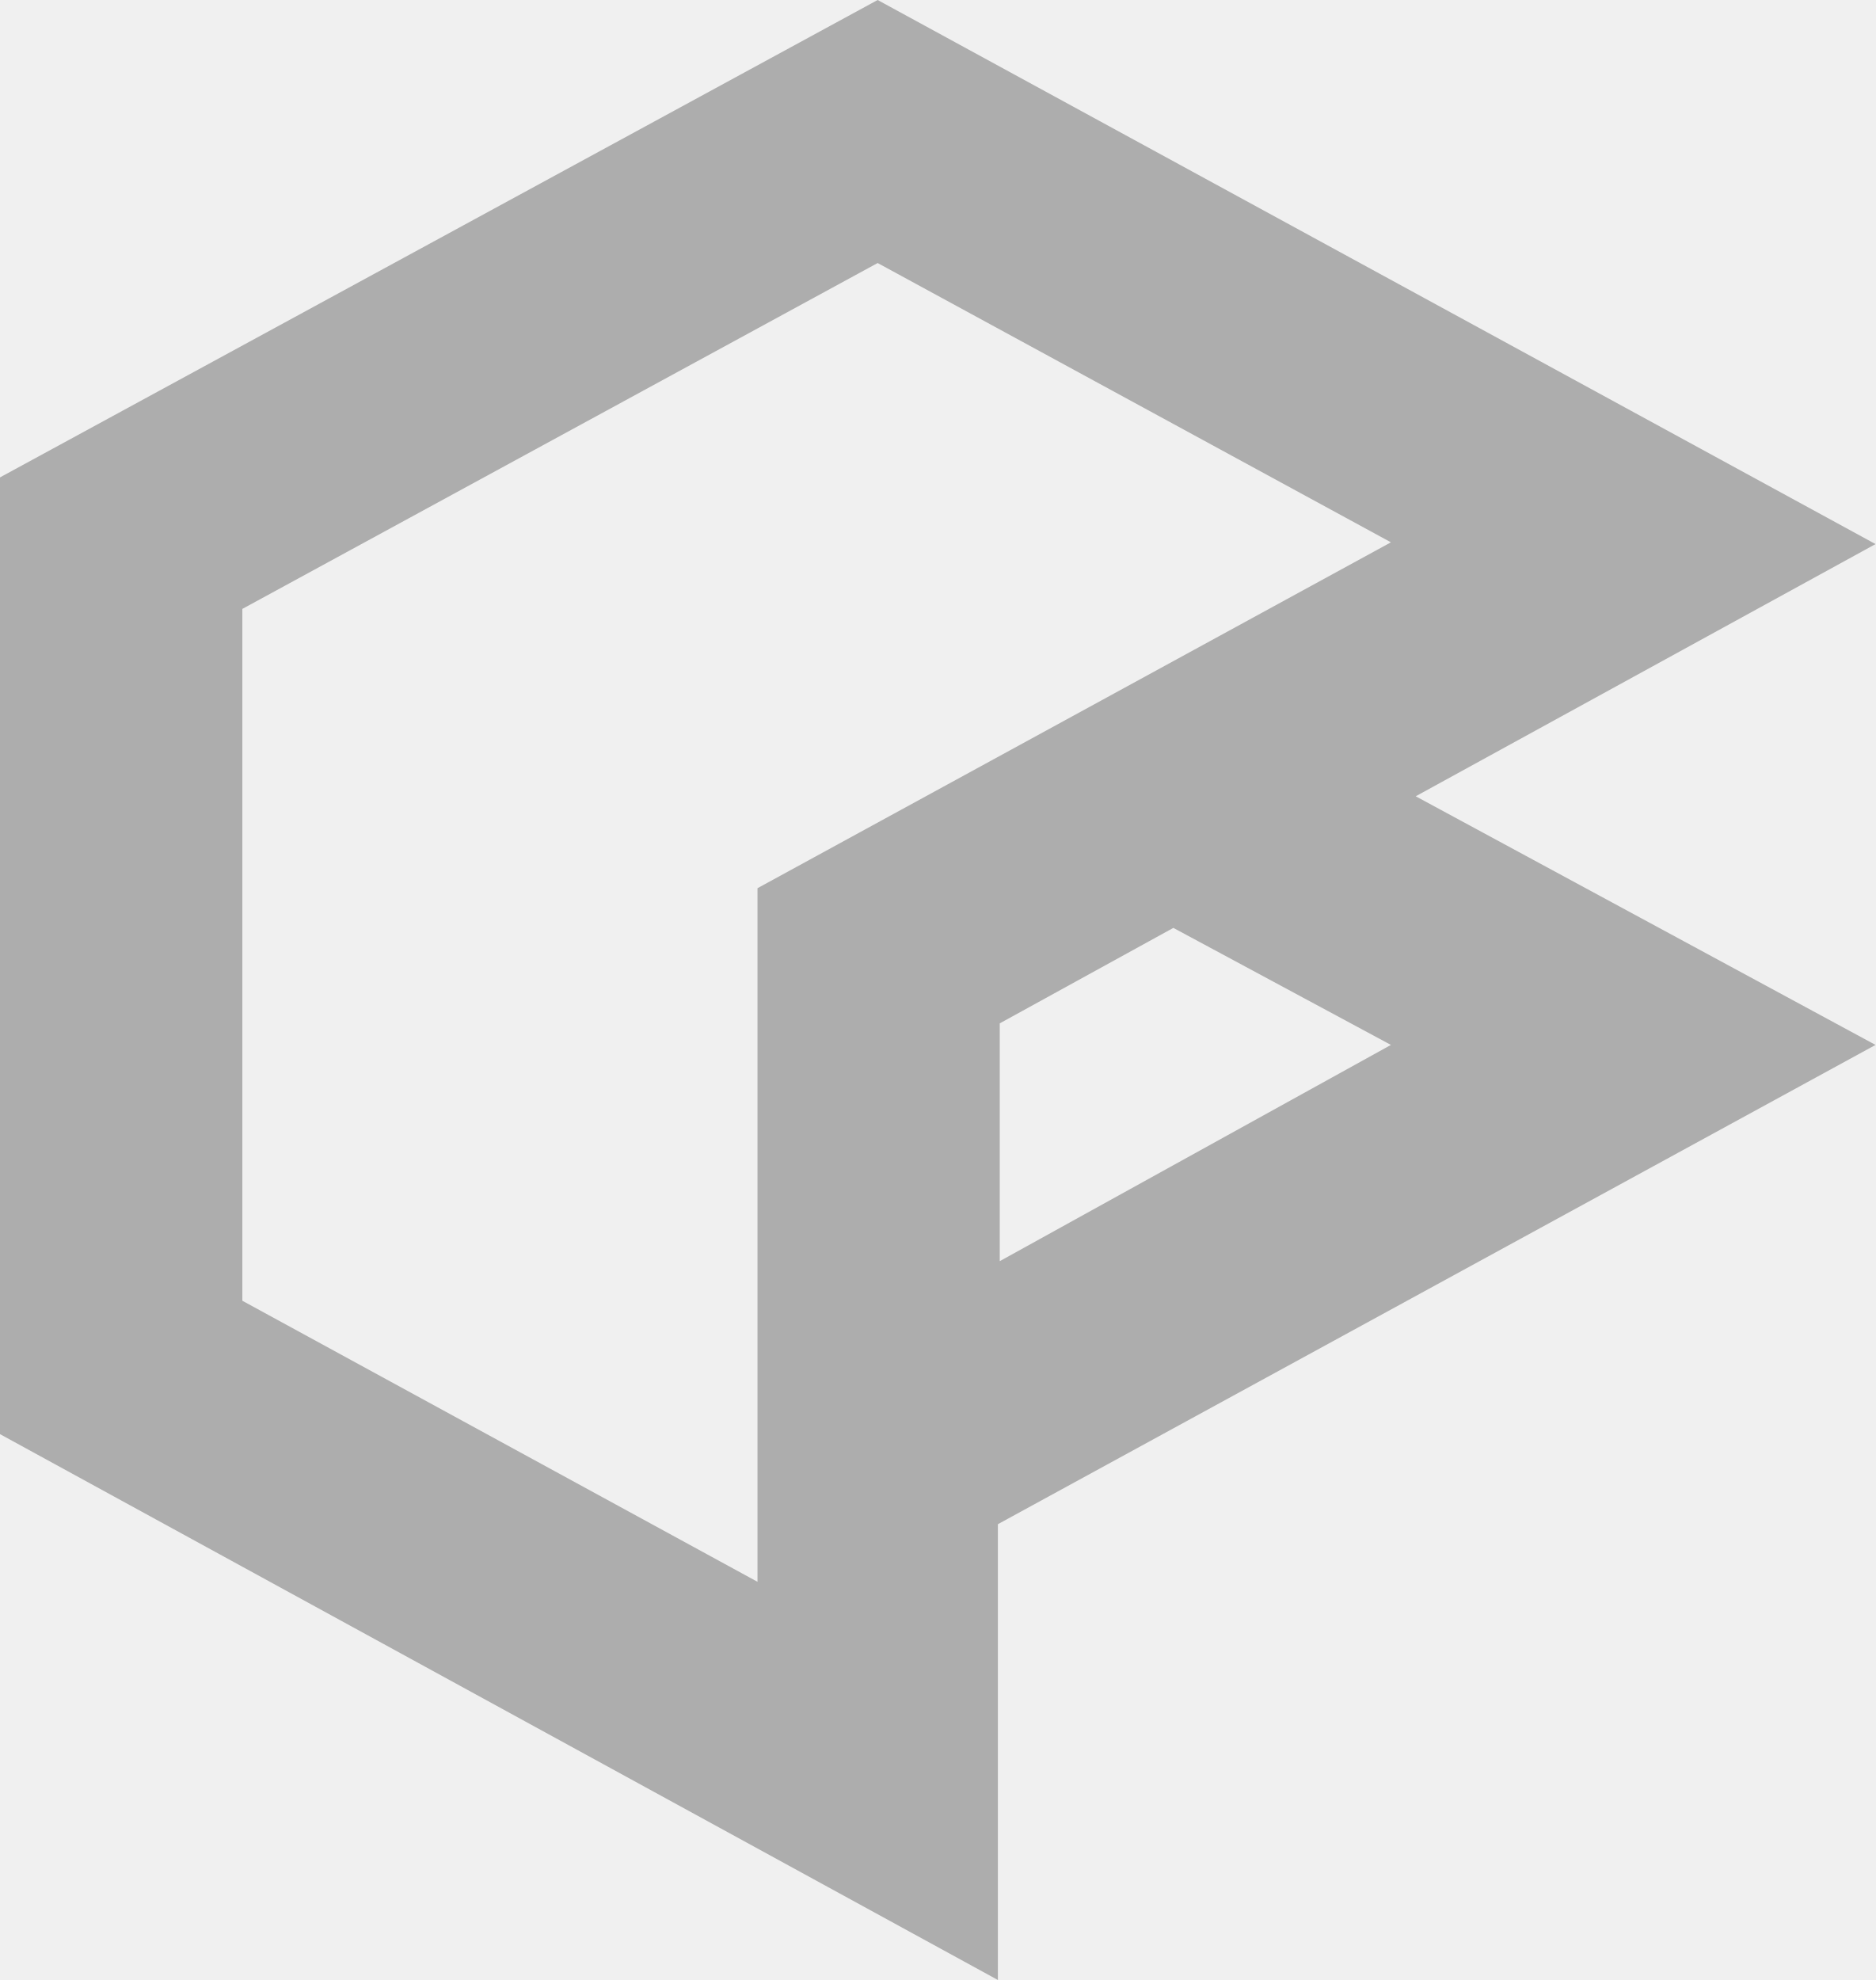
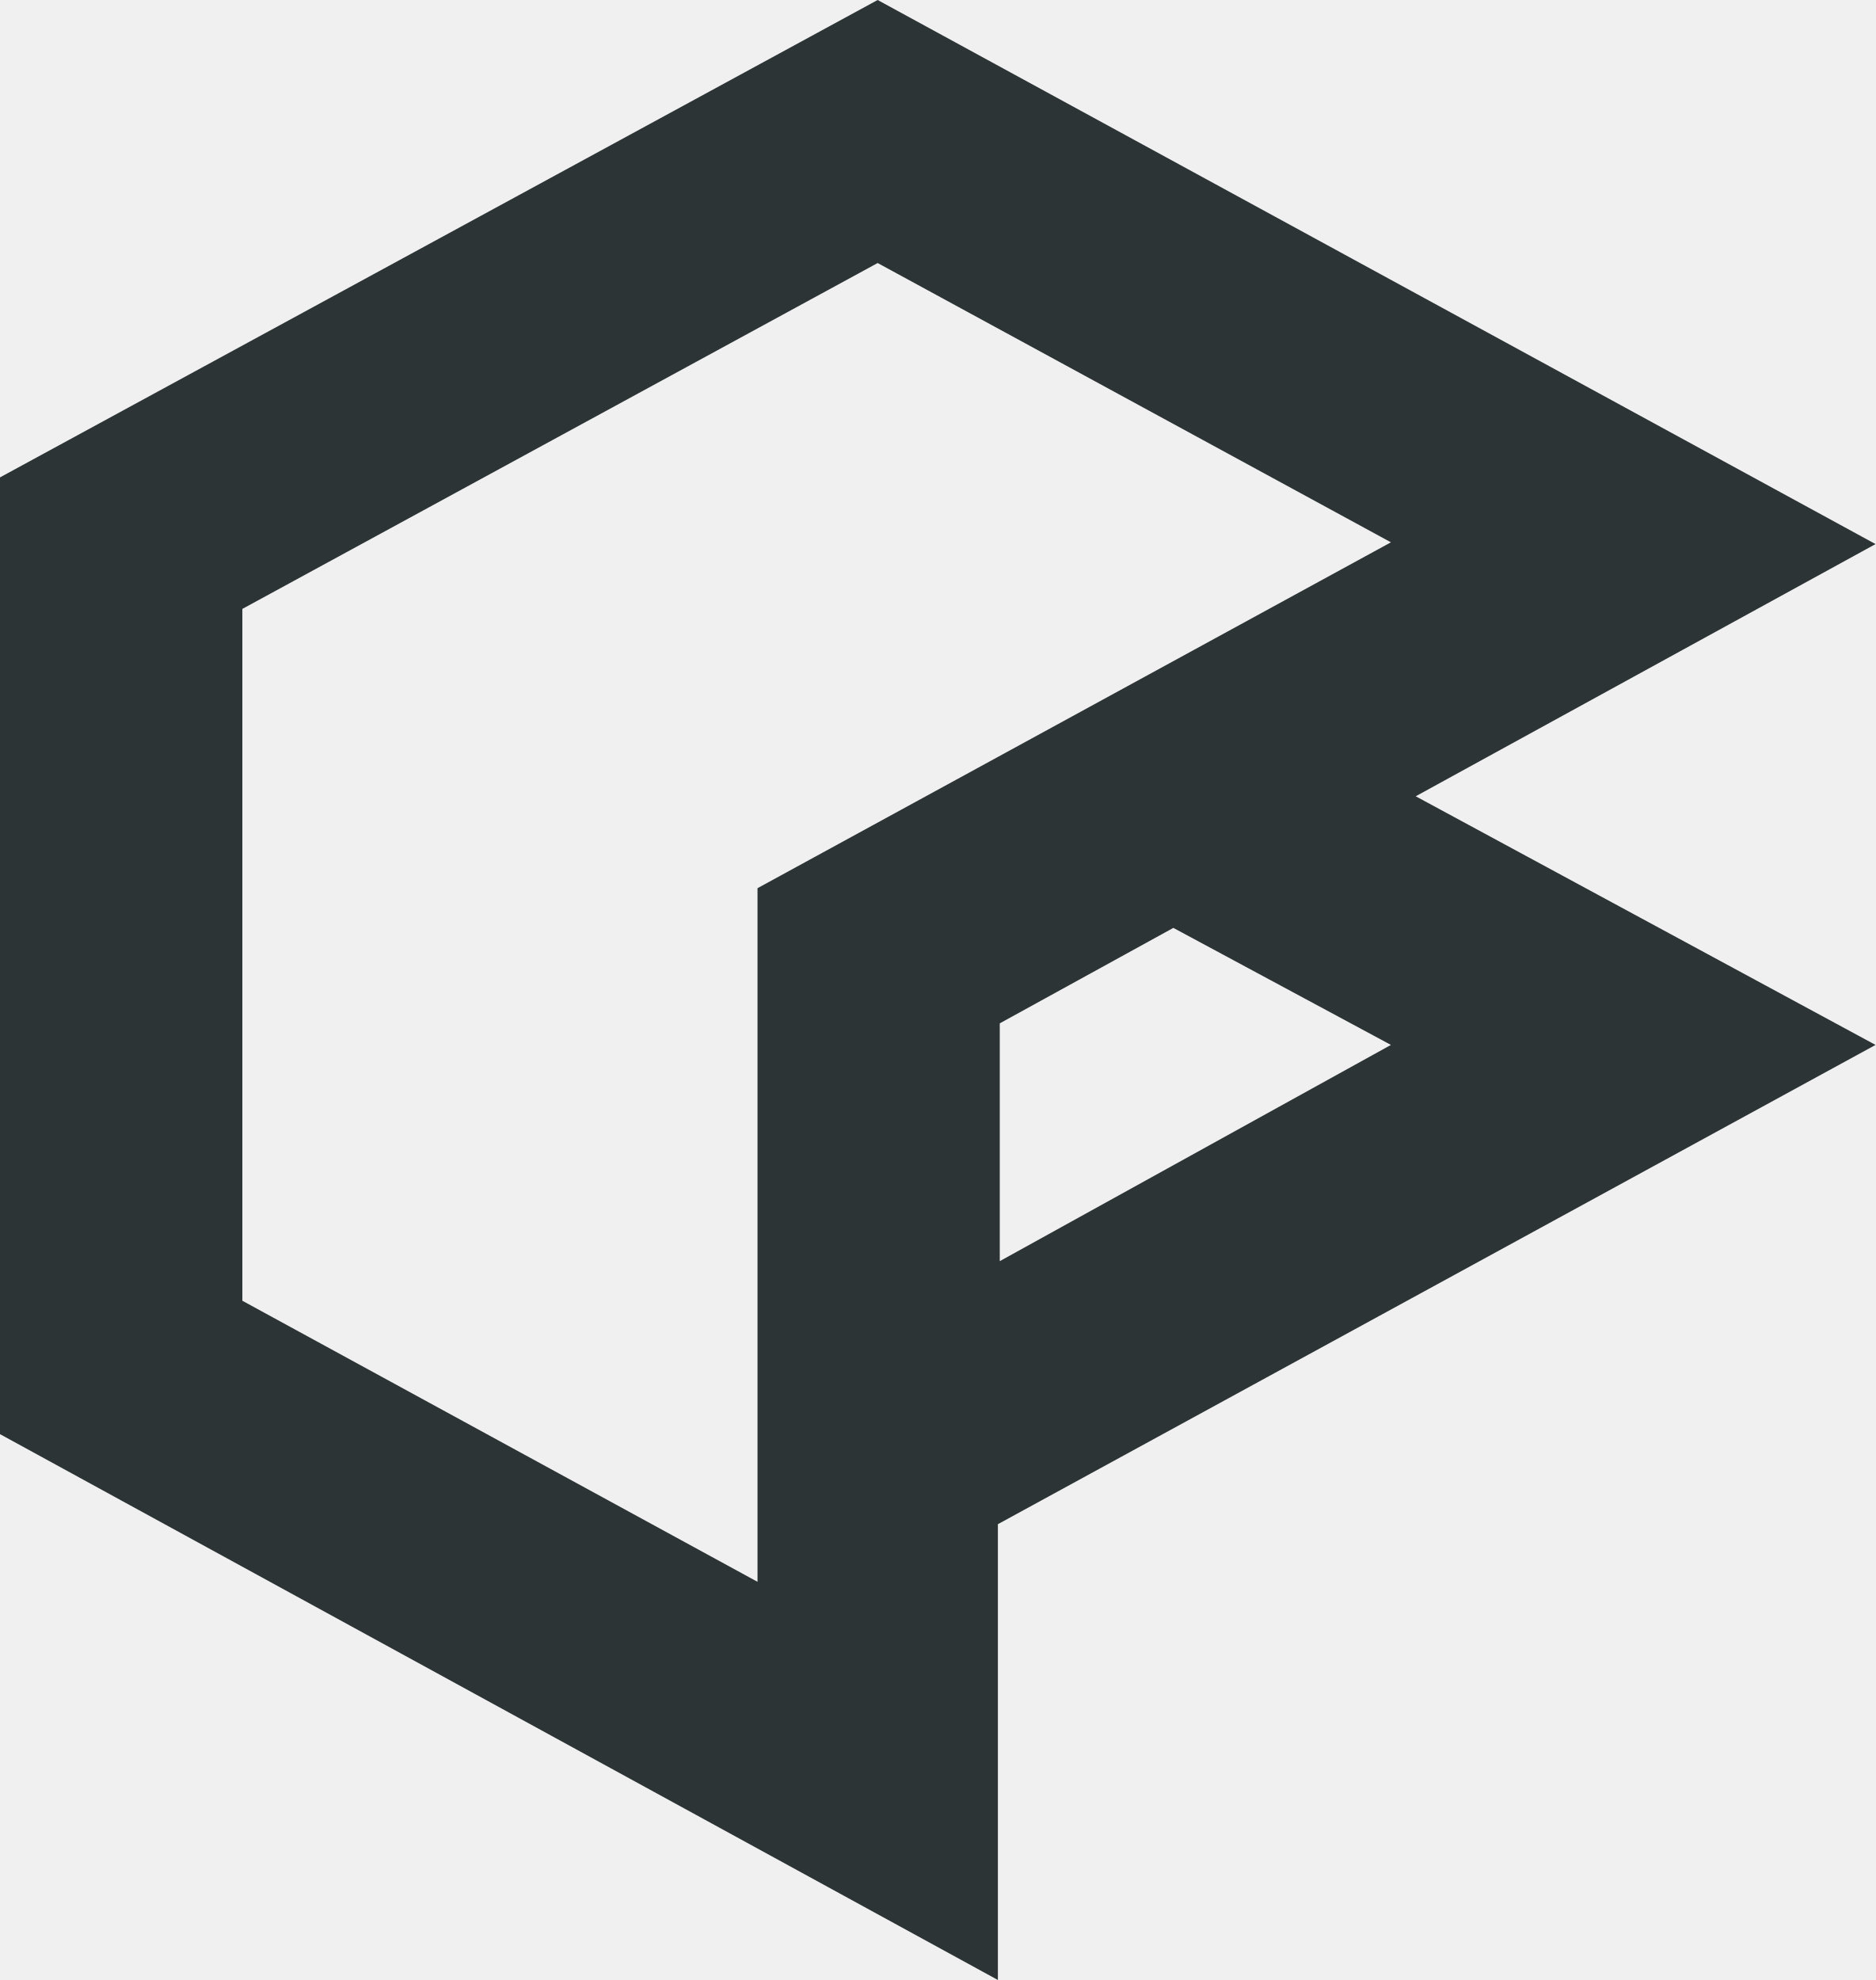
<svg xmlns="http://www.w3.org/2000/svg" width="18" height="19" viewBox="0 0 18 19" fill="none">
  <g clip-path="url(#clip0_57_76)">
-     <path d="M13.587 7.641L18 5.221L8.423 0L0 4.581V13.762L9.577 19V14.626L18 10.027L13.587 7.641ZM7.27 15.179L2.326 12.482V5.843L8.423 2.524L13.349 5.204L7.27 8.523V15.179ZM9.595 9.82L11.261 8.904L13.349 10.027L9.595 12.102V9.82Z" fill="#ADADAD" />
+     <path d="M13.587 7.641L18 5.221L8.423 0L0 4.581V13.762L9.577 19V14.626L18 10.027L13.587 7.641ZM7.27 15.179L2.326 12.482V5.843L8.423 2.524L13.349 5.204L7.27 8.523V15.179ZM9.595 9.82L11.261 8.904L13.349 10.027L9.595 12.102V9.82Z" fill="#2D3436" />
  </g>
  <defs>
    <clipPath id="clip0_57_76">
      <rect width="18" height="19" fill="white" />
    </clipPath>
  </defs>
</svg>
